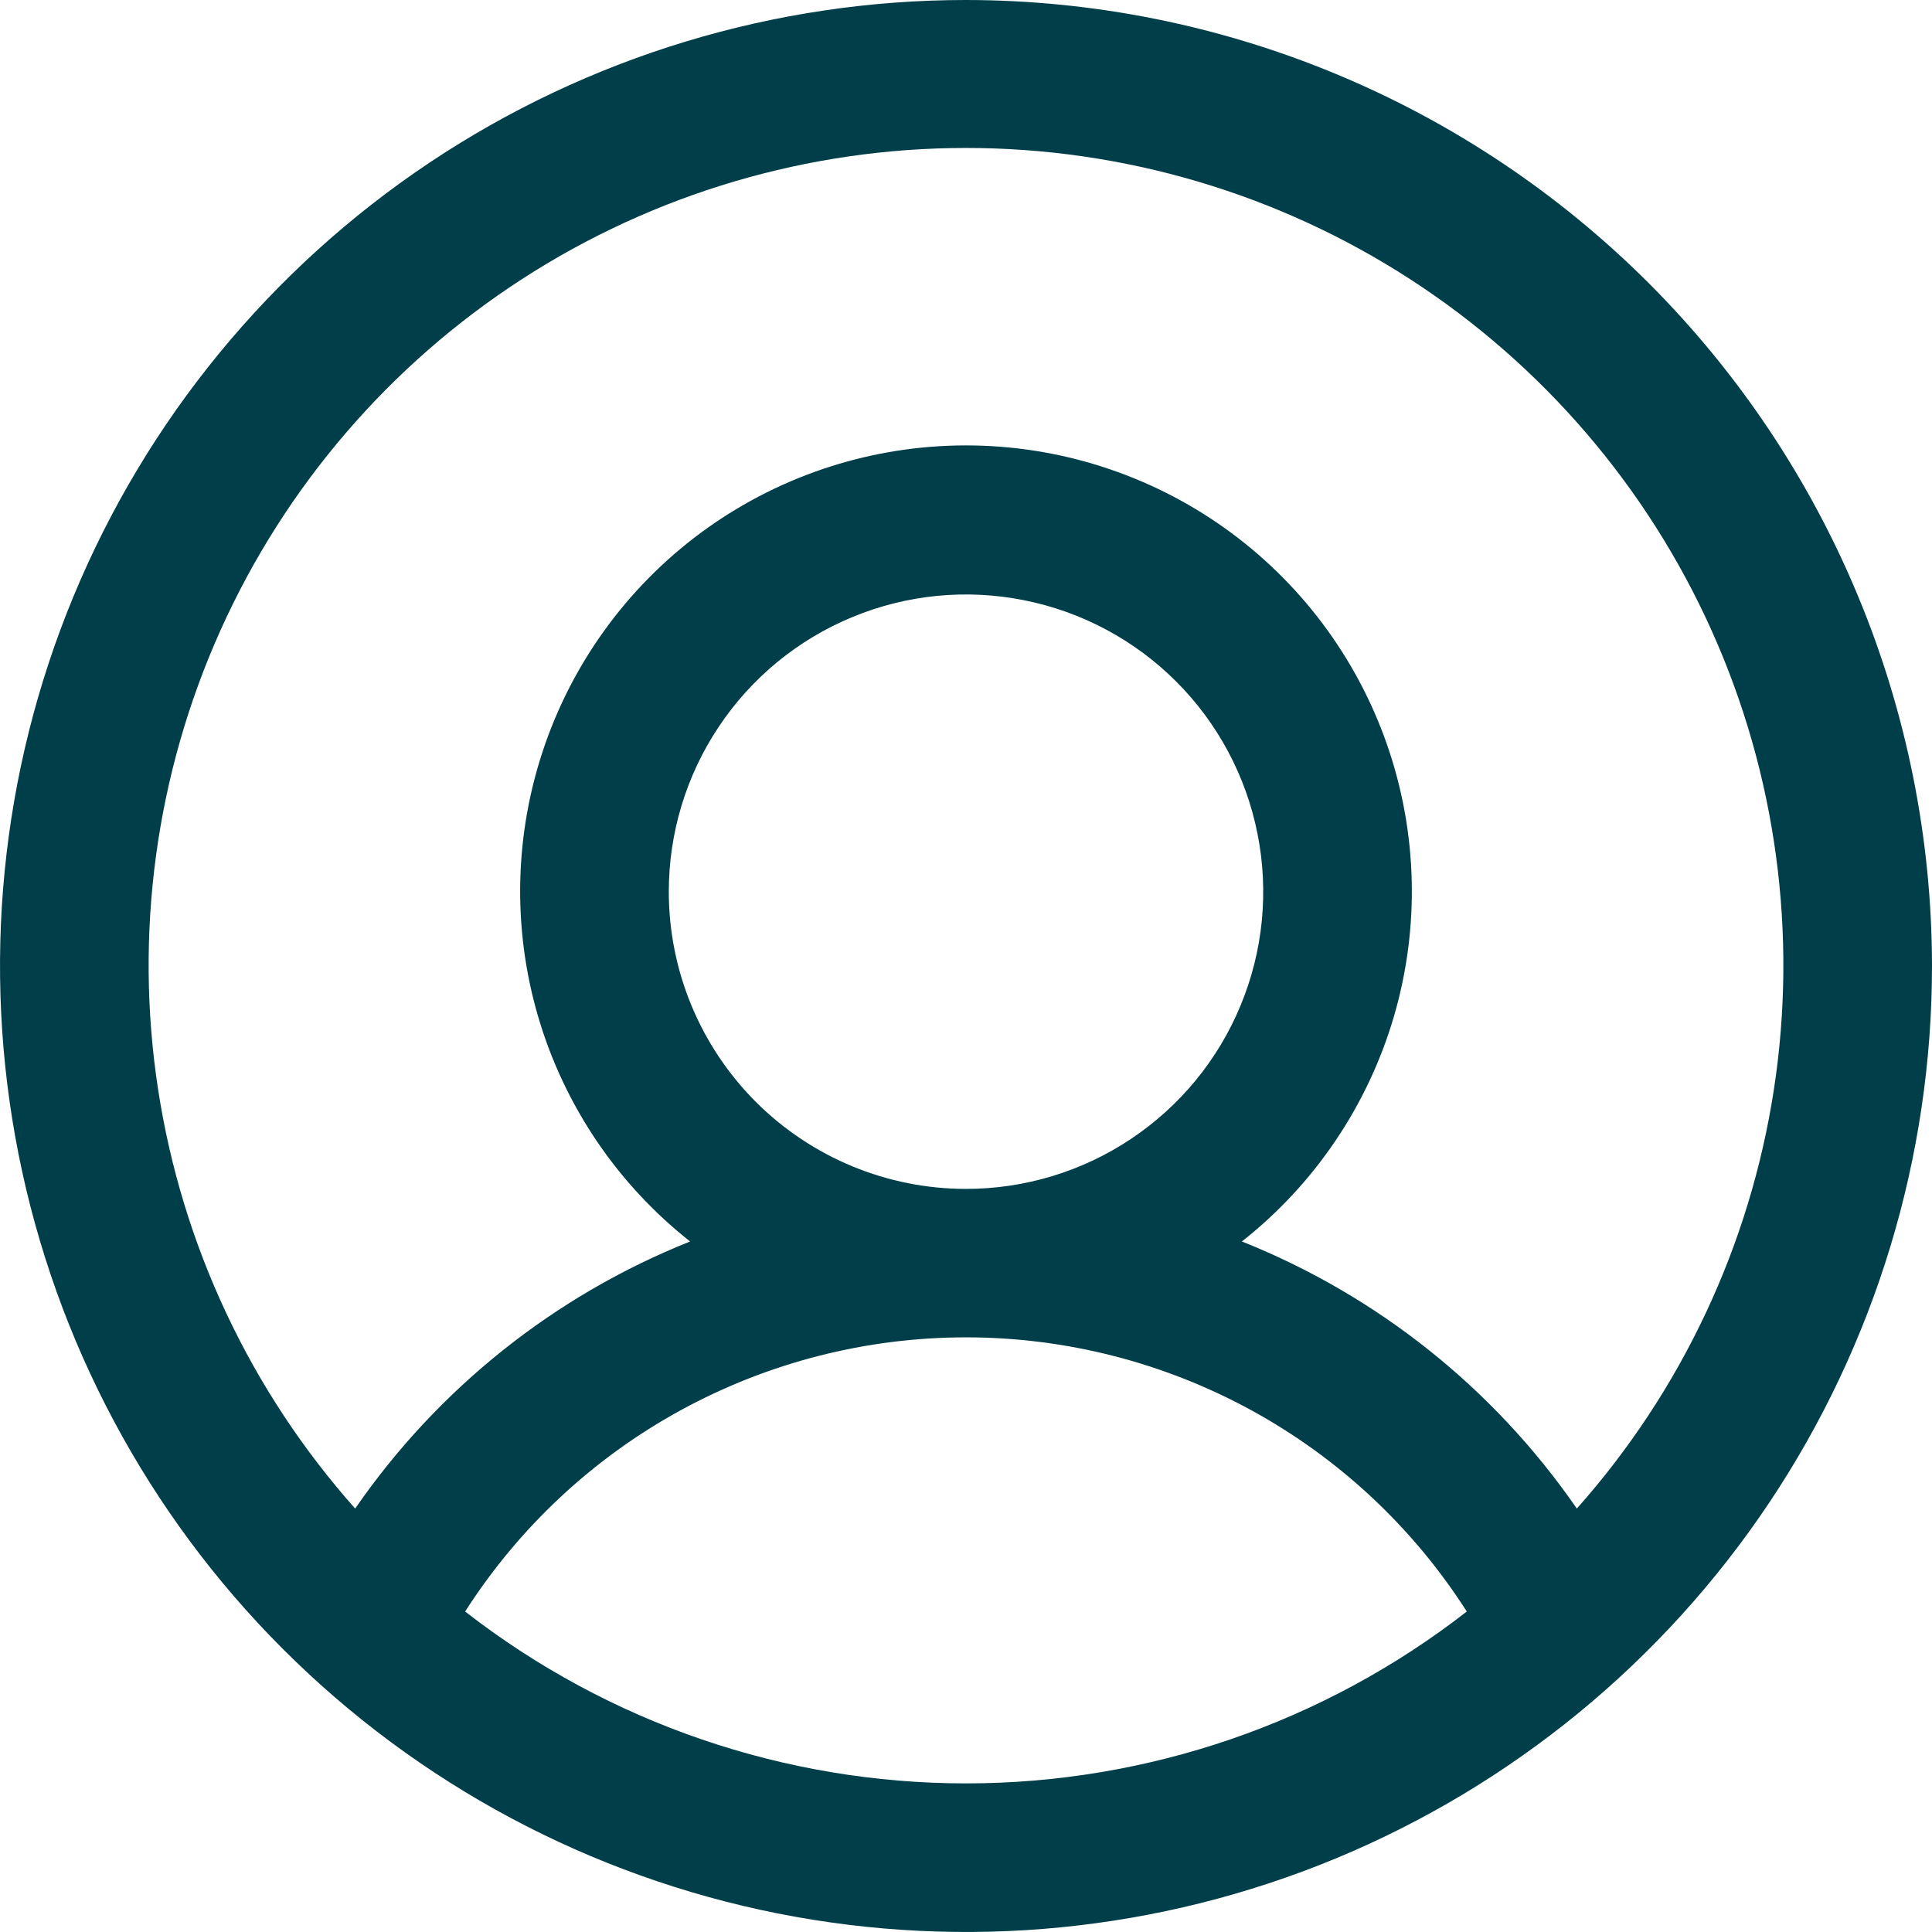
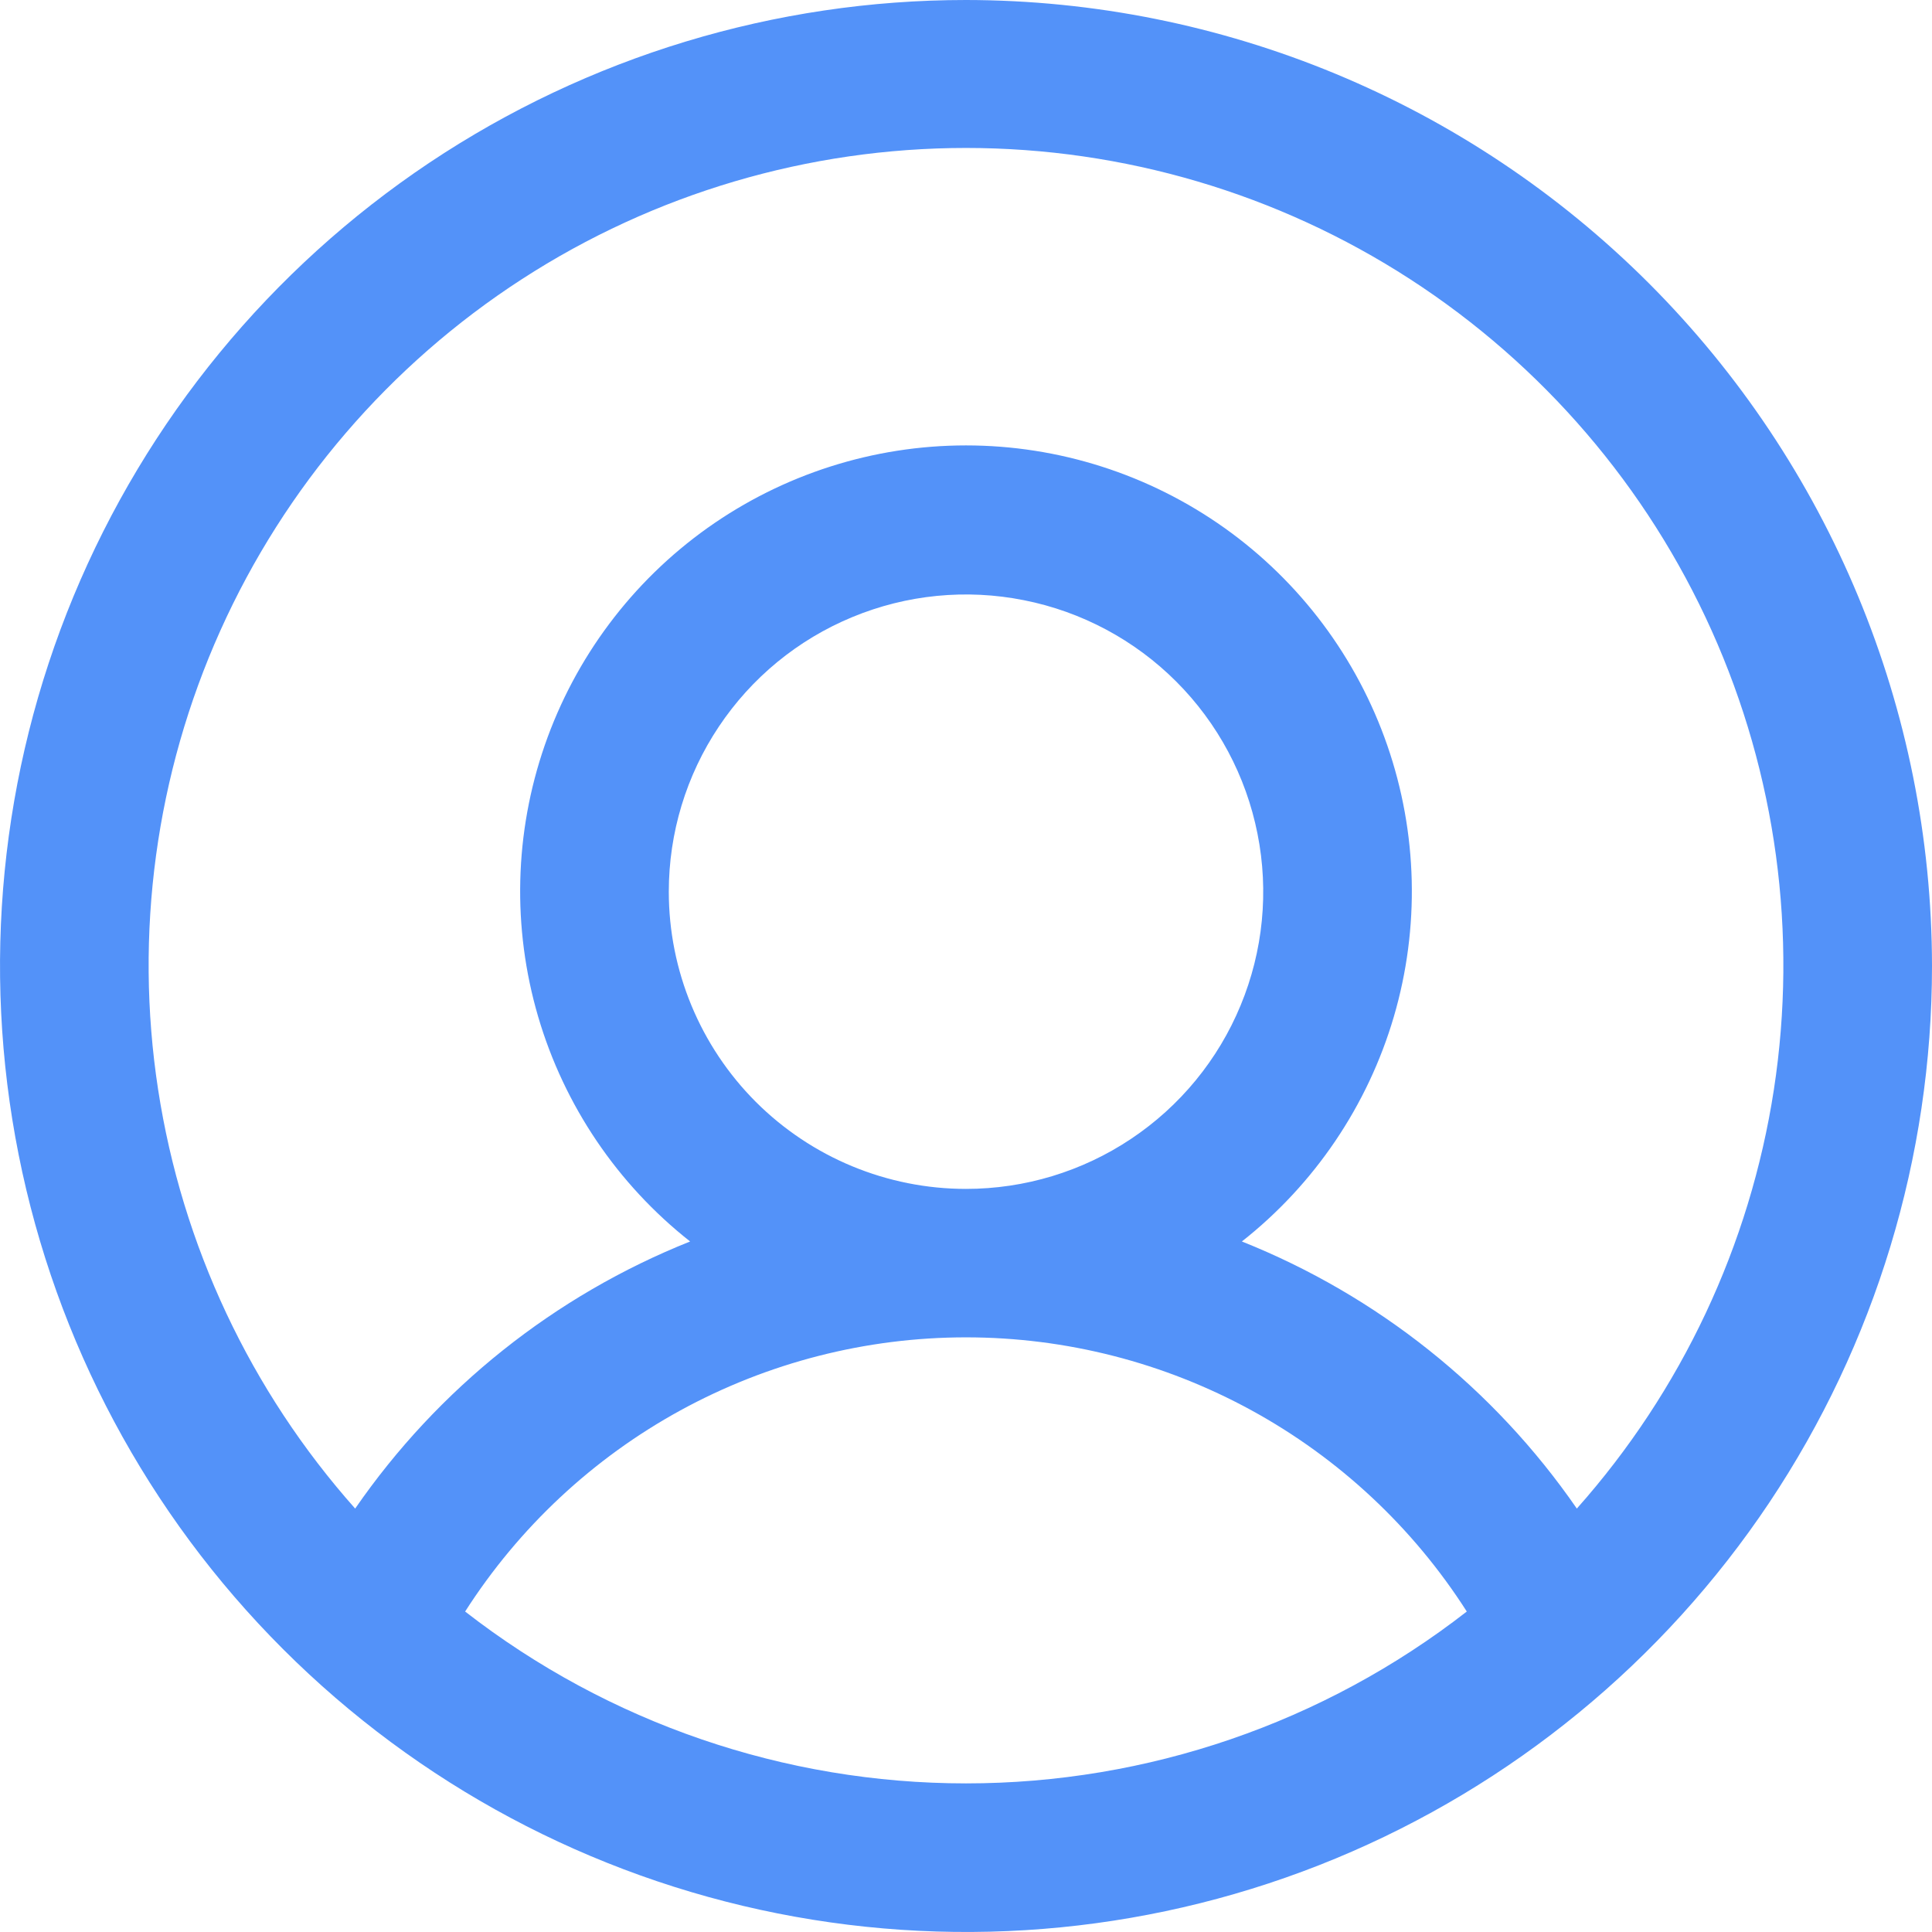
<svg xmlns="http://www.w3.org/2000/svg" width="24" height="24" viewBox="0 0 24 24" fill="none">
-   <path d="M12 0C9.627 0 7.307 0.704 5.333 2.022C3.36 3.341 1.822 5.215 0.913 7.408C0.005 9.601 -0.232 12.013 0.231 14.341C0.694 16.669 1.836 18.807 3.515 20.485C5.193 22.163 7.331 23.306 9.659 23.769C11.987 24.232 14.399 23.995 16.592 23.087C18.785 22.178 20.659 20.64 21.978 18.667C23.296 16.693 24 14.373 24 12C23.997 8.818 22.731 5.768 20.482 3.518C18.232 1.269 15.182 0.003 12 0ZM5.778 20.019C6.446 18.975 7.366 18.115 8.453 17.52C9.541 16.925 10.76 16.613 12 16.613C13.24 16.613 14.459 16.925 15.547 17.52C16.634 18.115 17.554 18.975 18.221 20.019C16.443 21.403 14.254 22.154 12 22.154C9.747 22.154 7.557 21.403 5.778 20.019ZM8.308 11.077C8.308 10.347 8.524 9.633 8.93 9.026C9.336 8.418 9.912 7.945 10.587 7.666C11.262 7.386 12.004 7.313 12.72 7.456C13.437 7.598 14.095 7.95 14.611 8.466C15.127 8.982 15.479 9.64 15.621 10.357C15.764 11.073 15.691 11.815 15.411 12.49C15.132 13.165 14.659 13.741 14.051 14.147C13.444 14.553 12.73 14.769 12 14.769C11.021 14.769 10.082 14.38 9.389 13.688C8.697 12.995 8.308 12.056 8.308 11.077ZM19.588 18.74C18.558 17.248 17.111 16.094 15.427 15.422C16.331 14.71 16.991 13.733 17.315 12.629C17.639 11.524 17.61 10.346 17.233 9.258C16.856 8.17 16.15 7.227 15.212 6.559C14.274 5.892 13.151 5.533 12 5.533C10.849 5.533 9.726 5.892 8.788 6.559C7.85 7.227 7.144 8.17 6.767 9.258C6.39 10.346 6.361 11.524 6.685 12.629C7.009 13.733 7.669 14.71 8.573 15.422C6.889 16.094 5.442 17.248 4.412 18.74C3.111 17.277 2.261 15.469 1.964 13.534C1.667 11.599 1.935 9.619 2.737 7.834C3.539 6.048 4.84 4.532 6.483 3.468C8.126 2.404 10.042 1.838 12 1.838C13.958 1.838 15.873 2.404 17.517 3.468C19.16 4.532 20.461 6.048 21.263 7.834C22.065 9.619 22.333 11.599 22.036 13.534C21.739 15.469 20.889 17.277 19.588 18.74Z" fill="#003E49" />
+   <path d="M12 0C9.627 0 7.307 0.704 5.333 2.022C3.36 3.341 1.822 5.215 0.913 7.408C0.005 9.601 -0.232 12.013 0.231 14.341C0.694 16.669 1.836 18.807 3.515 20.485C5.193 22.163 7.331 23.306 9.659 23.769C11.987 24.232 14.399 23.995 16.592 23.087C18.785 22.178 20.659 20.64 21.978 18.667C23.296 16.693 24 14.373 24 12C23.997 8.818 22.731 5.768 20.482 3.518C18.232 1.269 15.182 0.003 12 0ZM5.778 20.019C6.446 18.975 7.366 18.115 8.453 17.52C9.541 16.925 10.76 16.613 12 16.613C13.24 16.613 14.459 16.925 15.547 17.52C16.634 18.115 17.554 18.975 18.221 20.019C16.443 21.403 14.254 22.154 12 22.154C9.747 22.154 7.557 21.403 5.778 20.019ZM8.308 11.077C8.308 10.347 8.524 9.633 8.93 9.026C9.336 8.418 9.912 7.945 10.587 7.666C11.262 7.386 12.004 7.313 12.72 7.456C13.437 7.598 14.095 7.95 14.611 8.466C15.127 8.982 15.479 9.64 15.621 10.357C15.764 11.073 15.691 11.815 15.411 12.49C15.132 13.165 14.659 13.741 14.051 14.147C13.444 14.553 12.73 14.769 12 14.769C11.021 14.769 10.082 14.38 9.389 13.688C8.697 12.995 8.308 12.056 8.308 11.077ZM19.588 18.74C18.558 17.248 17.111 16.094 15.427 15.422C16.331 14.71 16.991 13.733 17.315 12.629C17.639 11.524 17.61 10.346 17.233 9.258C16.856 8.17 16.15 7.227 15.212 6.559C14.274 5.892 13.151 5.533 12 5.533C10.849 5.533 9.726 5.892 8.788 6.559C7.85 7.227 7.144 8.17 6.767 9.258C6.39 10.346 6.361 11.524 6.685 12.629C7.009 13.733 7.669 14.71 8.573 15.422C6.889 16.094 5.442 17.248 4.412 18.74C3.111 17.277 2.261 15.469 1.964 13.534C1.667 11.599 1.935 9.619 2.737 7.834C3.539 6.048 4.84 4.532 6.483 3.468C8.126 2.404 10.042 1.838 12 1.838C13.958 1.838 15.873 2.404 17.517 3.468C19.16 4.532 20.461 6.048 21.263 7.834C22.065 9.619 22.333 11.599 22.036 13.534C21.739 15.469 20.889 17.277 19.588 18.74Z" fill="#5392F9 " />
</svg>
